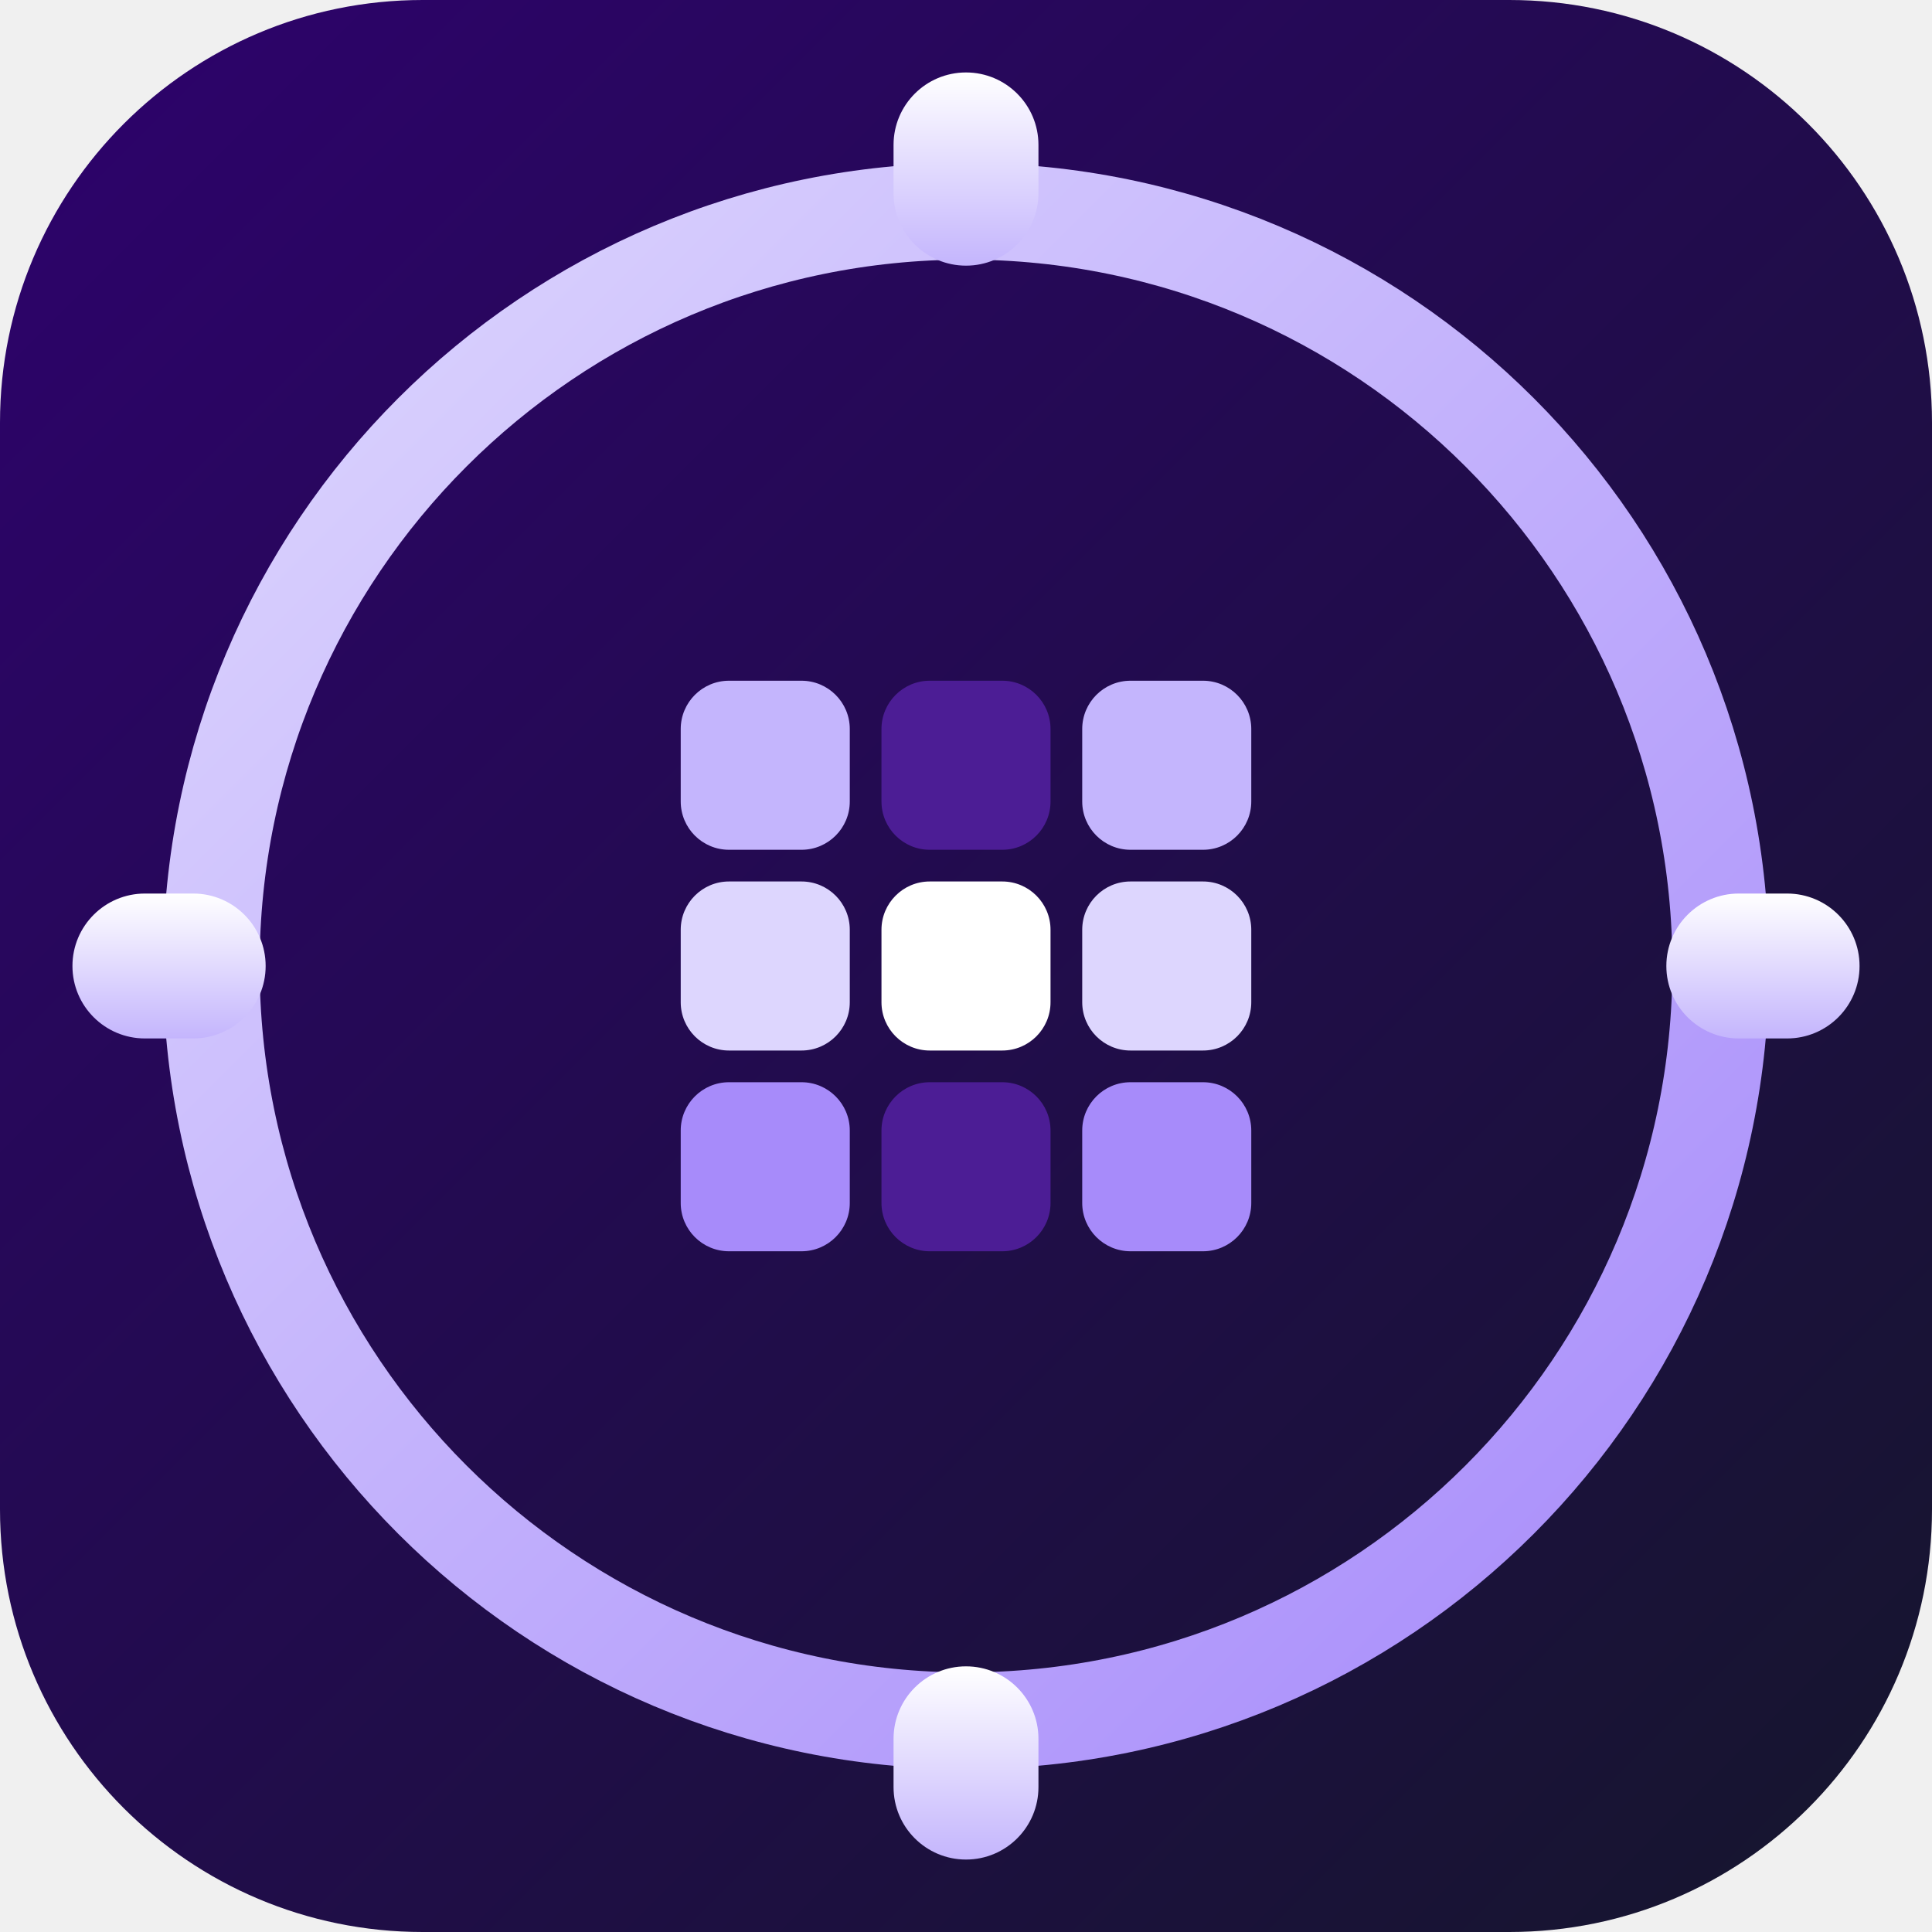
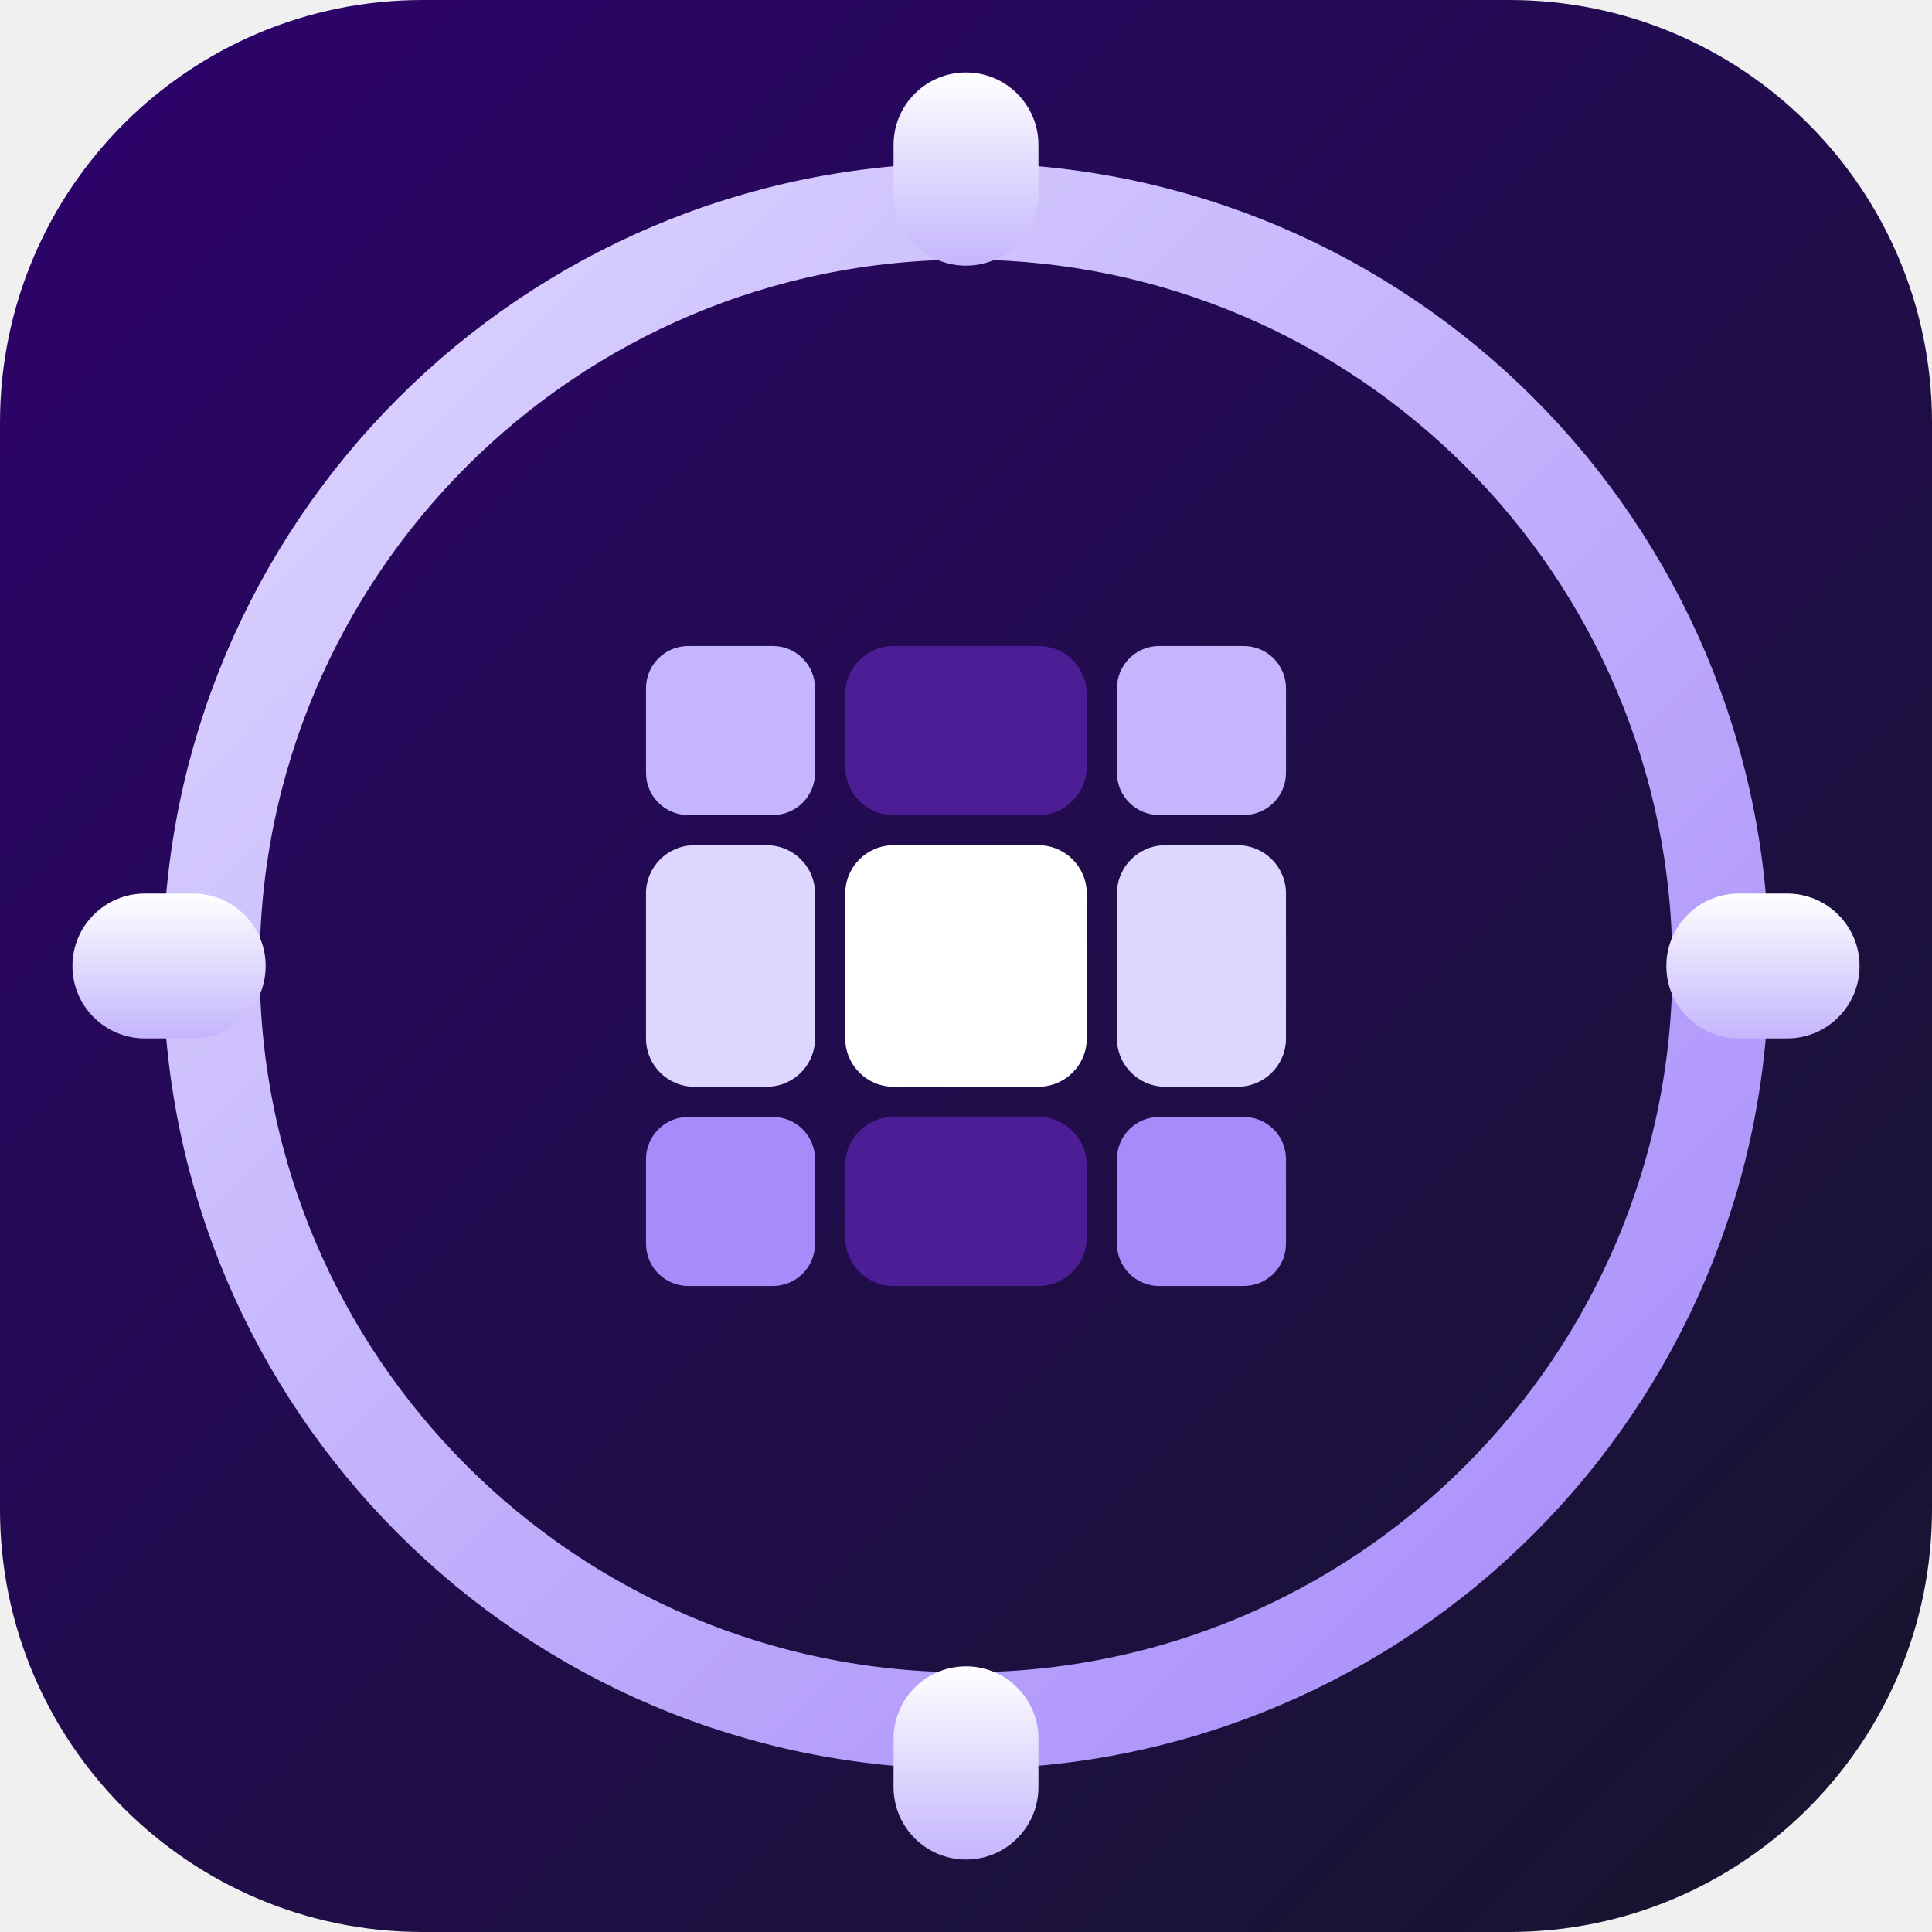
<svg xmlns="http://www.w3.org/2000/svg" viewBox="0 0 32 32" role="img" aria-label="Huntscope">
  <defs>
    <linearGradient id="hs-bg-sm" x1="0%" y1="0%" x2="100%" y2="100%">
      <stop offset="0%" stop-color="#2e026d" />
      <stop offset="100%" stop-color="#15162c" />
    </linearGradient>
    <linearGradient id="hs-ring-sm" x1="0%" y1="0%" x2="100%" y2="100%">
      <stop offset="0%" stop-color="#ddd6fe" />
      <stop offset="100%" stop-color="#a78bfa" />
    </linearGradient>
    <linearGradient id="hs-tab-sm" x1="0%" y1="0%" x2="0%" y2="100%">
      <stop offset="0%" stop-color="#ffffff" />
      <stop offset="100%" stop-color="#c4b5fd" />
    </linearGradient>
  </defs>
  <rect width="32" height="32" rx="7" fill="url(#hs-bg-sm)" />
  <g transform="translate(16 16)">
    <circle r="12.5" fill="none" stroke="url(#hs-ring-sm)" stroke-width="1.6" />
    <rect x="-1.2" y="-14.8" width="2.4" height="3.2" rx="1.2" fill="url(#hs-tab-sm)" />
    <rect x="-1.2" y="11.6" width="2.4" height="3.2" rx="1.2" fill="url(#hs-tab-sm)" />
    <rect x="-14.8" y="-1.2" width="3.2" height="2.4" rx="1.2" fill="url(#hs-tab-sm)" />
    <rect x="11.6" y="-1.2" width="3.2" height="2.4" rx="1.2" fill="url(#hs-tab-sm)" />
-     <g transform="translate(-4.725 -4.725)">
-       <rect x="0" y="0" width="2.8" height="2.8" rx="0.8" fill="#c4b5fd" />
-       <rect x="3.325" y="0" width="2.8" height="2.8" rx="0.8" fill="#4c1d95" />
-       <rect x="6.65" y="0" width="2.8" height="2.8" rx="0.8" fill="#c4b5fd" />
-       <rect x="0" y="3.325" width="2.8" height="2.8" rx="0.8" fill="#ddd6fe" />
-       <rect x="3.325" y="3.325" width="2.8" height="2.8" rx="0.8" fill="#ffffff" />
-       <rect x="6.65" y="3.325" width="2.8" height="2.8" rx="0.8" fill="#ddd6fe" />
-       <rect x="0" y="6.65" width="2.8" height="2.8" rx="0.8" fill="#a78bfa" />
-       <rect x="3.325" y="6.65" width="2.8" height="2.8" rx="0.8" fill="#4c1d95" />
-       <rect x="6.65" y="6.65" width="2.8" height="2.8" rx="0.8" fill="#a78bfa" />
+     <g transform="translate(-5.3 -5.3)">
+       <rect x="0" y="0" width="2.8" height="2.8" rx="0.7" fill="#c4b5fd" />
+       <rect x="3.3" y="0" width="4" height="2.8" rx="0.8" fill="#4c1d95" />
+       <rect x="7.8" y="0" width="2.8" height="2.8" rx="0.7" fill="#c4b5fd" />
+       <rect x="0" y="3.3" width="2.8" height="4" rx="0.8" fill="#ddd6fe" />
+       <rect x="3.3" y="3.3" width="4" height="4" rx="0.8" fill="#ffffff" />
+       <rect x="7.8" y="3.3" width="2.8" height="4" rx="0.8" fill="#ddd6fe" />
+       <rect x="0" y="7.8" width="2.8" height="2.8" rx="0.7" fill="#a78bfa" />
+       <rect x="3.3" y="7.8" width="4" height="2.8" rx="0.8" fill="#4c1d95" />
+       <rect x="7.8" y="7.8" width="2.8" height="2.8" rx="0.7" fill="#a78bfa" />
    </g>
  </g>
</svg>
